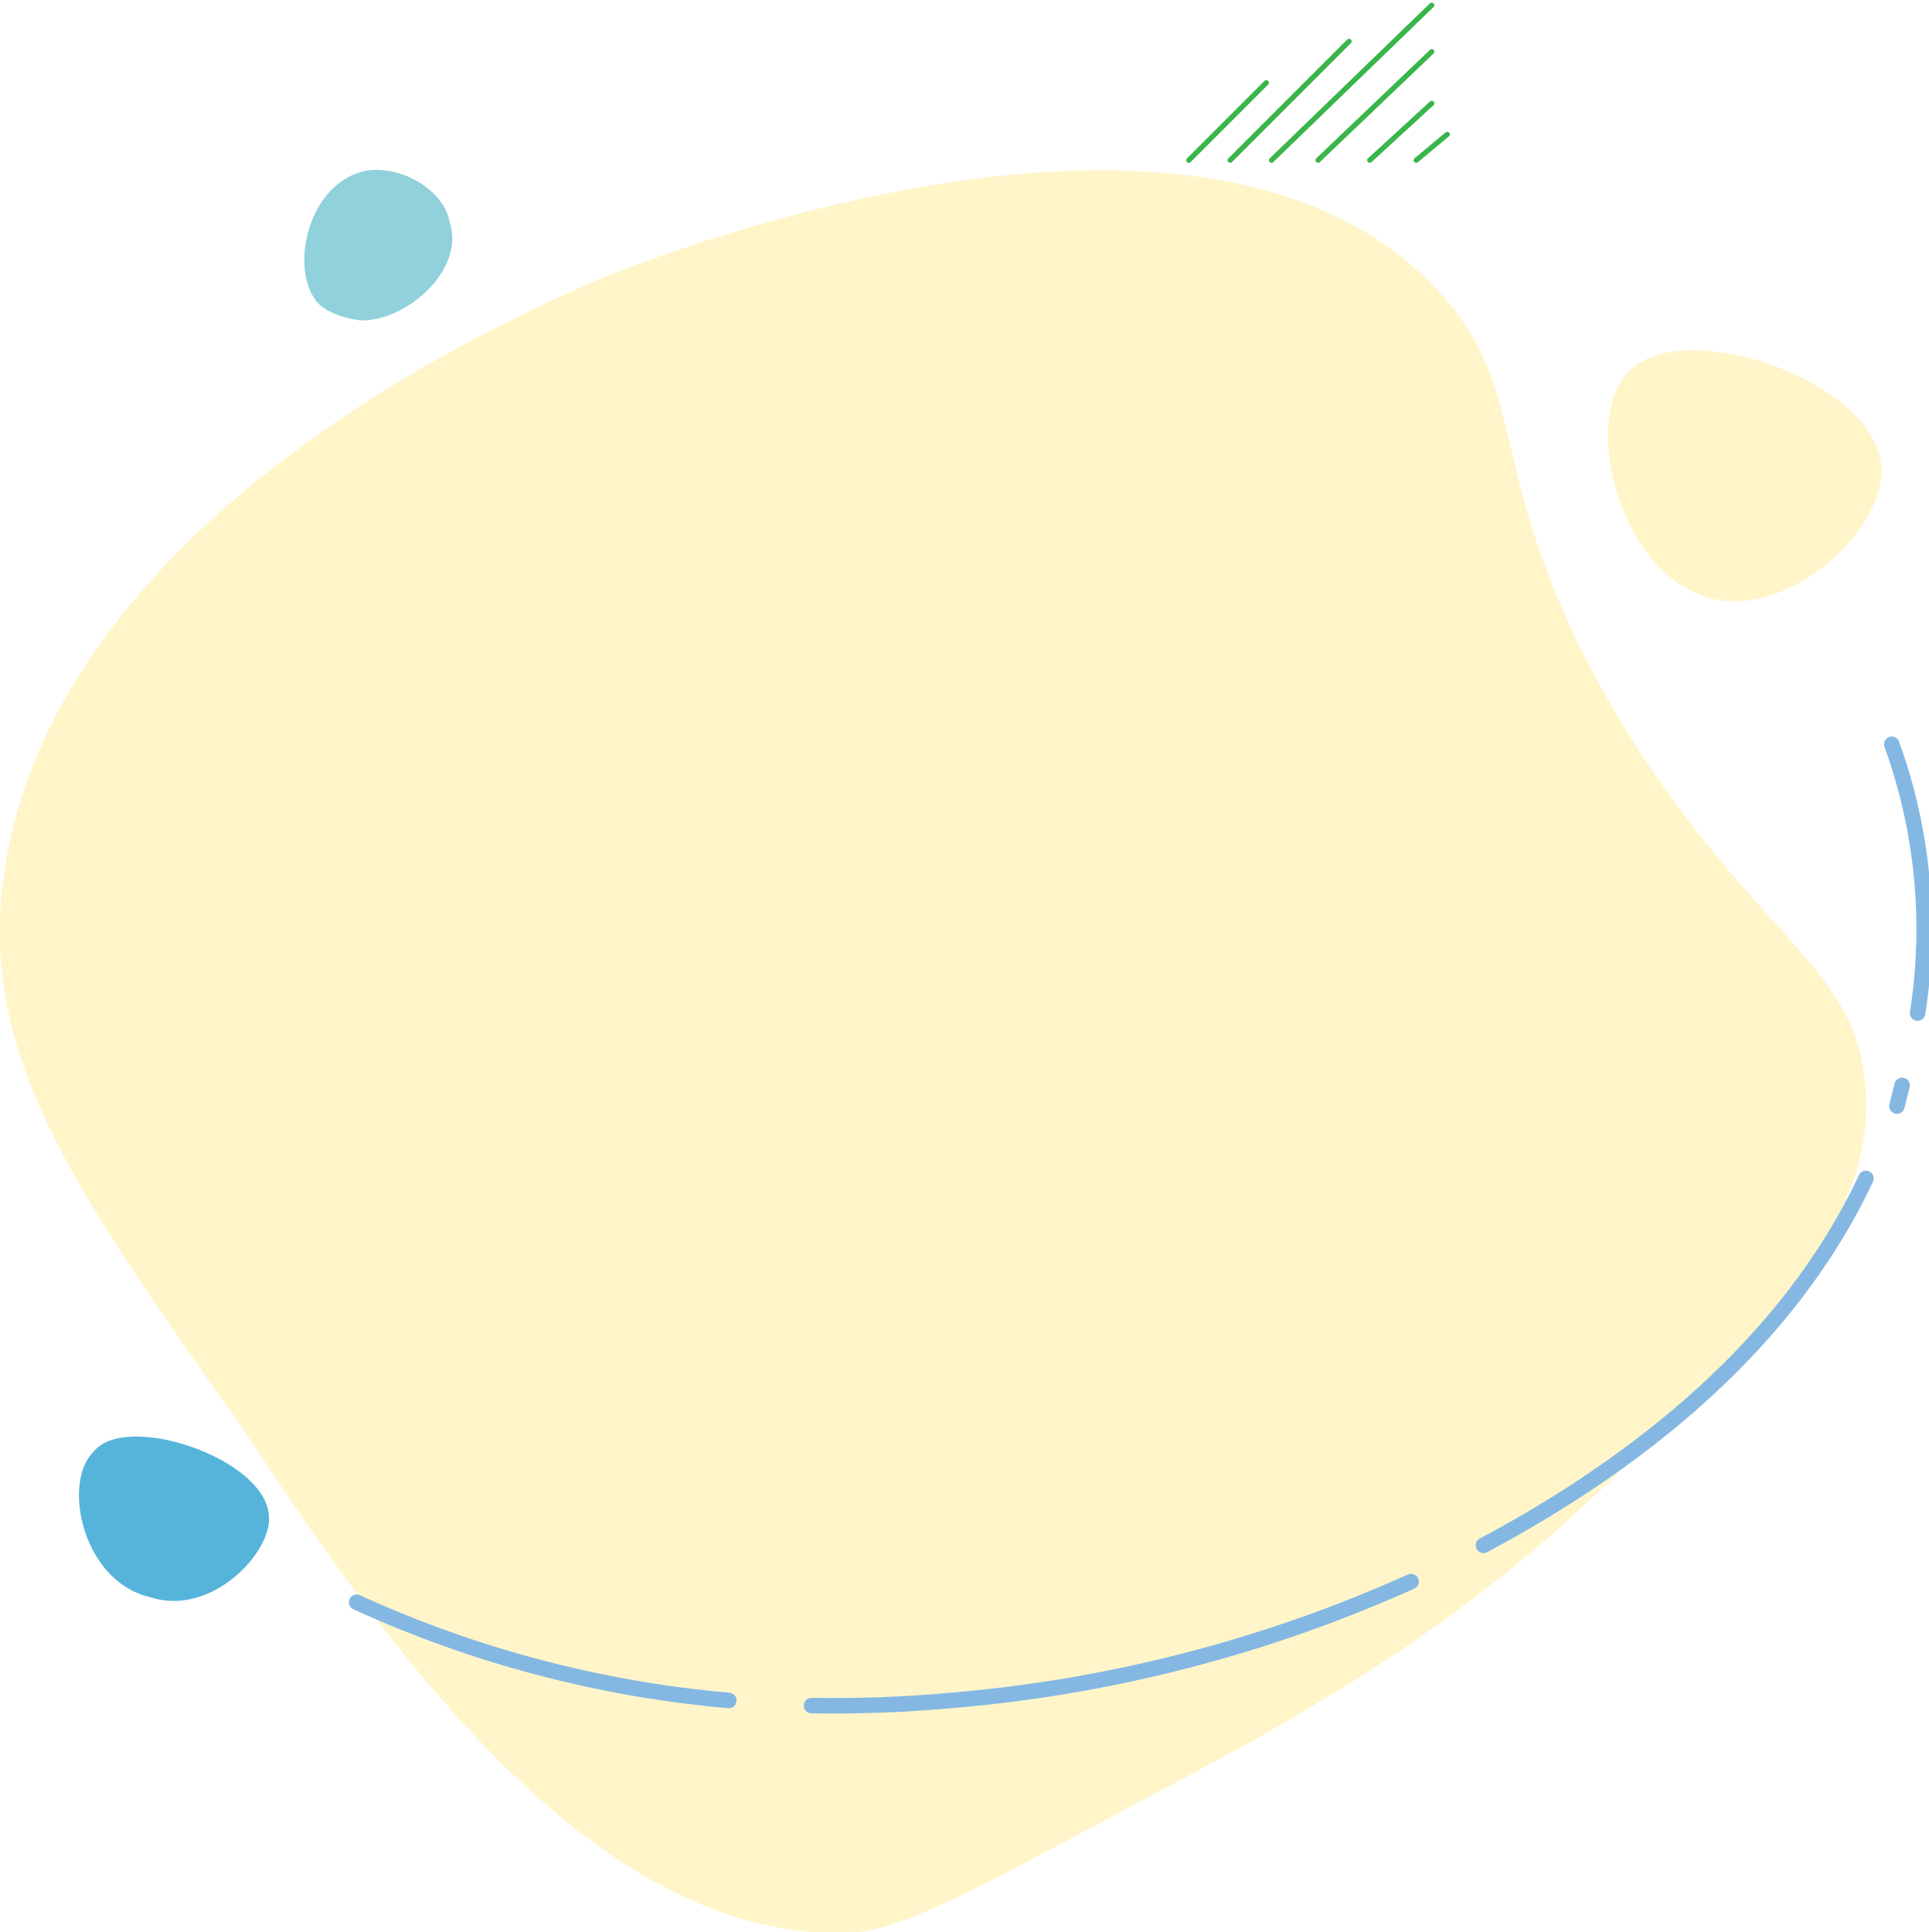
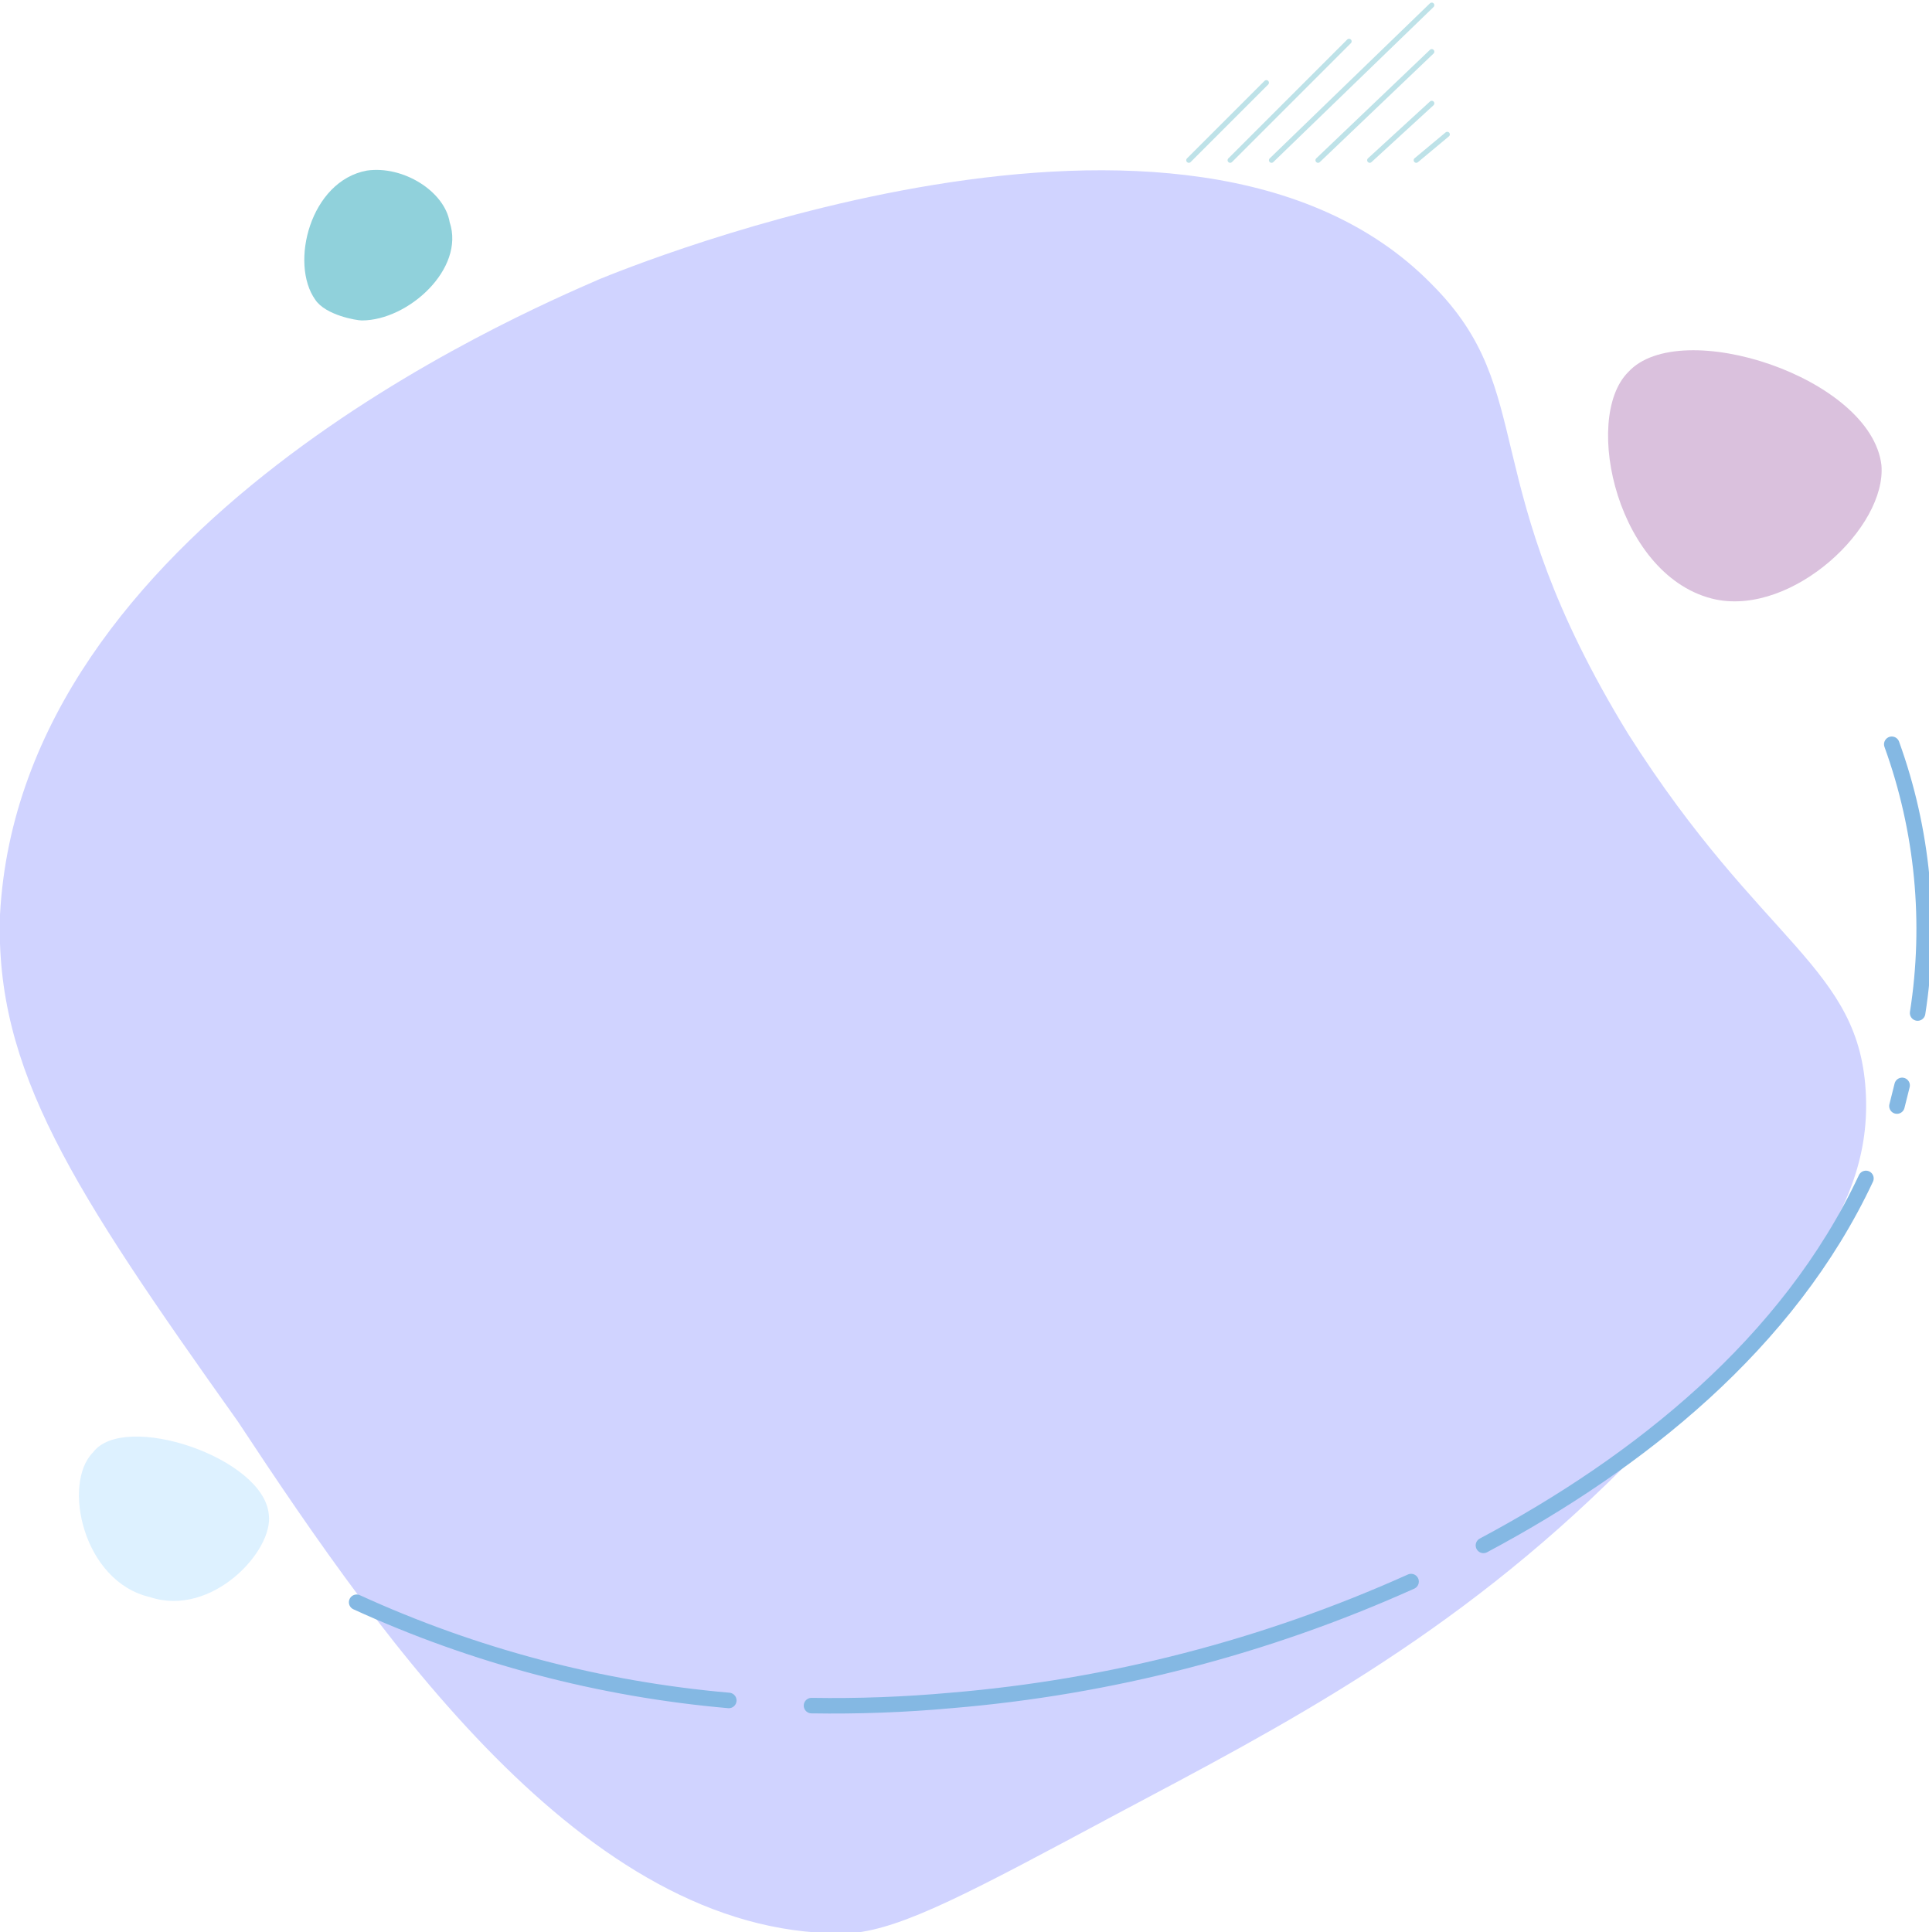
<svg xmlns="http://www.w3.org/2000/svg" viewBox="0 0 373.2 373.8">
  <defs>
-     <style>.cls-1{fill:#fff5c9}.cls-4,.cls-5{fill:none;stroke-linecap:round;stroke-linejoin:round}.cls-4{stroke:#84b8e3;stroke-width:3px}.cls-5{stroke:#39b54a}</style>
+     <style>.cls-5,.cls-6{fill:none;stroke-linecap:round;stroke-linejoin:round}.cls-5{stroke:#84b8e3;stroke-width:3px}.cls-6{stroke:#bee2e8}</style>
  </defs>
  <g id="Layer_2" data-name="Layer 2">
-     <path class="cls-1" d="M619 355c-1-25-20-29-46-70-30-49-17-66-38-87-47-48-156-3-161-1-16 7-112 48-116 123-1 30 14 53 46 98 29 44 69 101 119 99 10-1 23-8 51-23 32-17 65-34 98-67 30-30 48-48 47-72zM573 215c-9 9-2 40 17 44 15 3 33-14 32-26-2-17-39-29-49-18z" transform="translate(-258 -143)" />
-     <path d="M276 424c-6 6-2 25 11 28 12 4 24-9 23-16-1-11-28-20-34-12z" transform="translate(-258 -143)" fill="#56b4db" />
+     <path d="M619 355c-1-25-20-29-46-70-30-49-17-66-38-87-47-48-156-3-161-1-16 7-112 48-116 123-1 30 14 53 46 98 29 44 69 101 119 99 10-1 23-8 51-23 32-17 65-34 98-67 30-30 48-48 47-72z" transform="translate(-258 -143)" fill="#d0d3ff" />
+     <path d="M573 215c-9 9-2 40 17 44 15 3 33-14 32-26-2-17-39-29-49-18z" transform="translate(-258 -143)" fill="#dac1dd" />
+     <path d="M276 424c-6 6-2 25 11 28 12 4 24-9 23-16-1-11-28-20-34-12z" transform="translate(-258 -143)" fill="#ddf1ff" />
    <path d="M329 176c-11 2-15 18-10 25 2 3 8 4 9 4 9 0 20-10 17-19-1-6-9-11-16-10z" transform="translate(-258 -143)" fill="#90d1db" />
-     <path class="cls-4" d="M399 472a219 219 0 01-72-19M531 449a272 272 0 01-89 23 253 253 0 01-27 1M619 371c-15 32-44 55-74 71M626 353l-1 4M624 287a105 105 0 015 52" transform="translate(-258 -143)" />
-     <path class="cls-5" d="M245 16l-15 15M238 31l23-23M246 31l31-30M255 31l22-21M265 31l12-11M274 31l6-5" />
+     <path class="cls-5" d="M399 472a219 219 0 01-72-19M531 449a272 272 0 01-89 23 253 253 0 01-27 1M619 371c-15 32-44 55-74 71M626 353l-1 4M624 287a105 105 0 015 52" transform="translate(-258 -143)" />
+     <path class="cls-6" d="M245 16l-15 15M238 31l23-23M246 31l31-30M255 31l22-21M265 31l12-11M274 31l6-5" />
  </g>
</svg>
